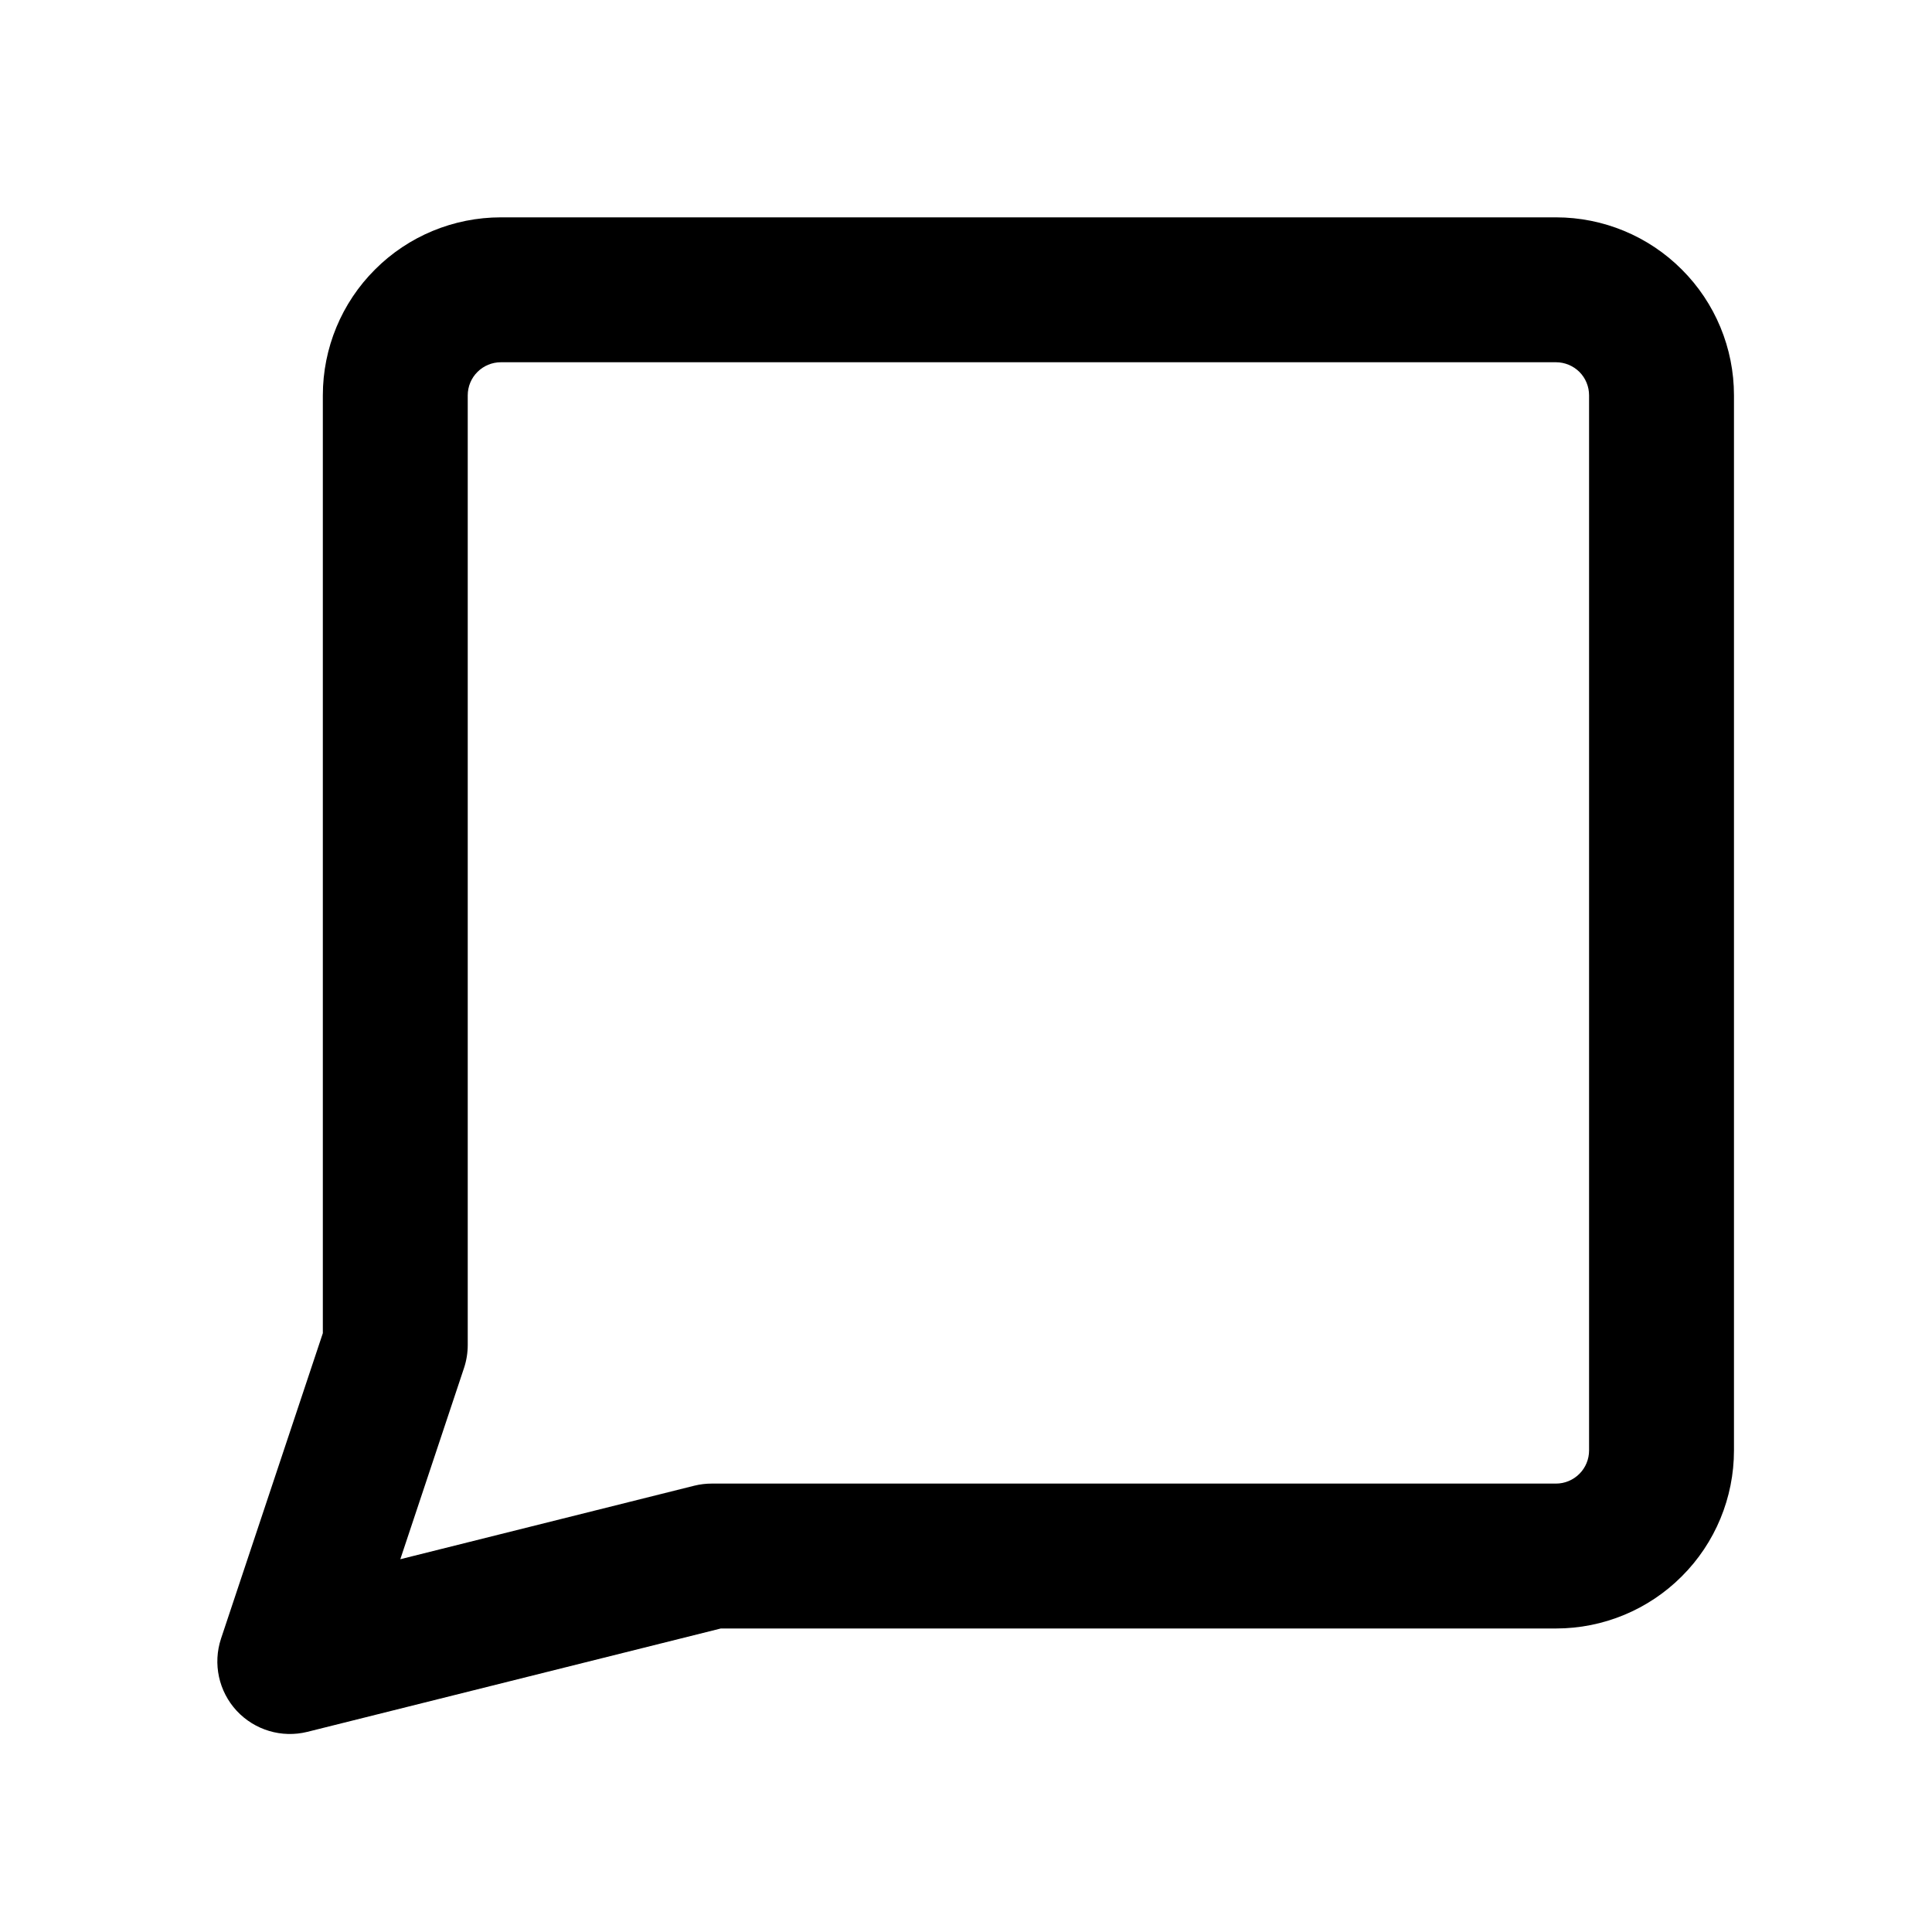
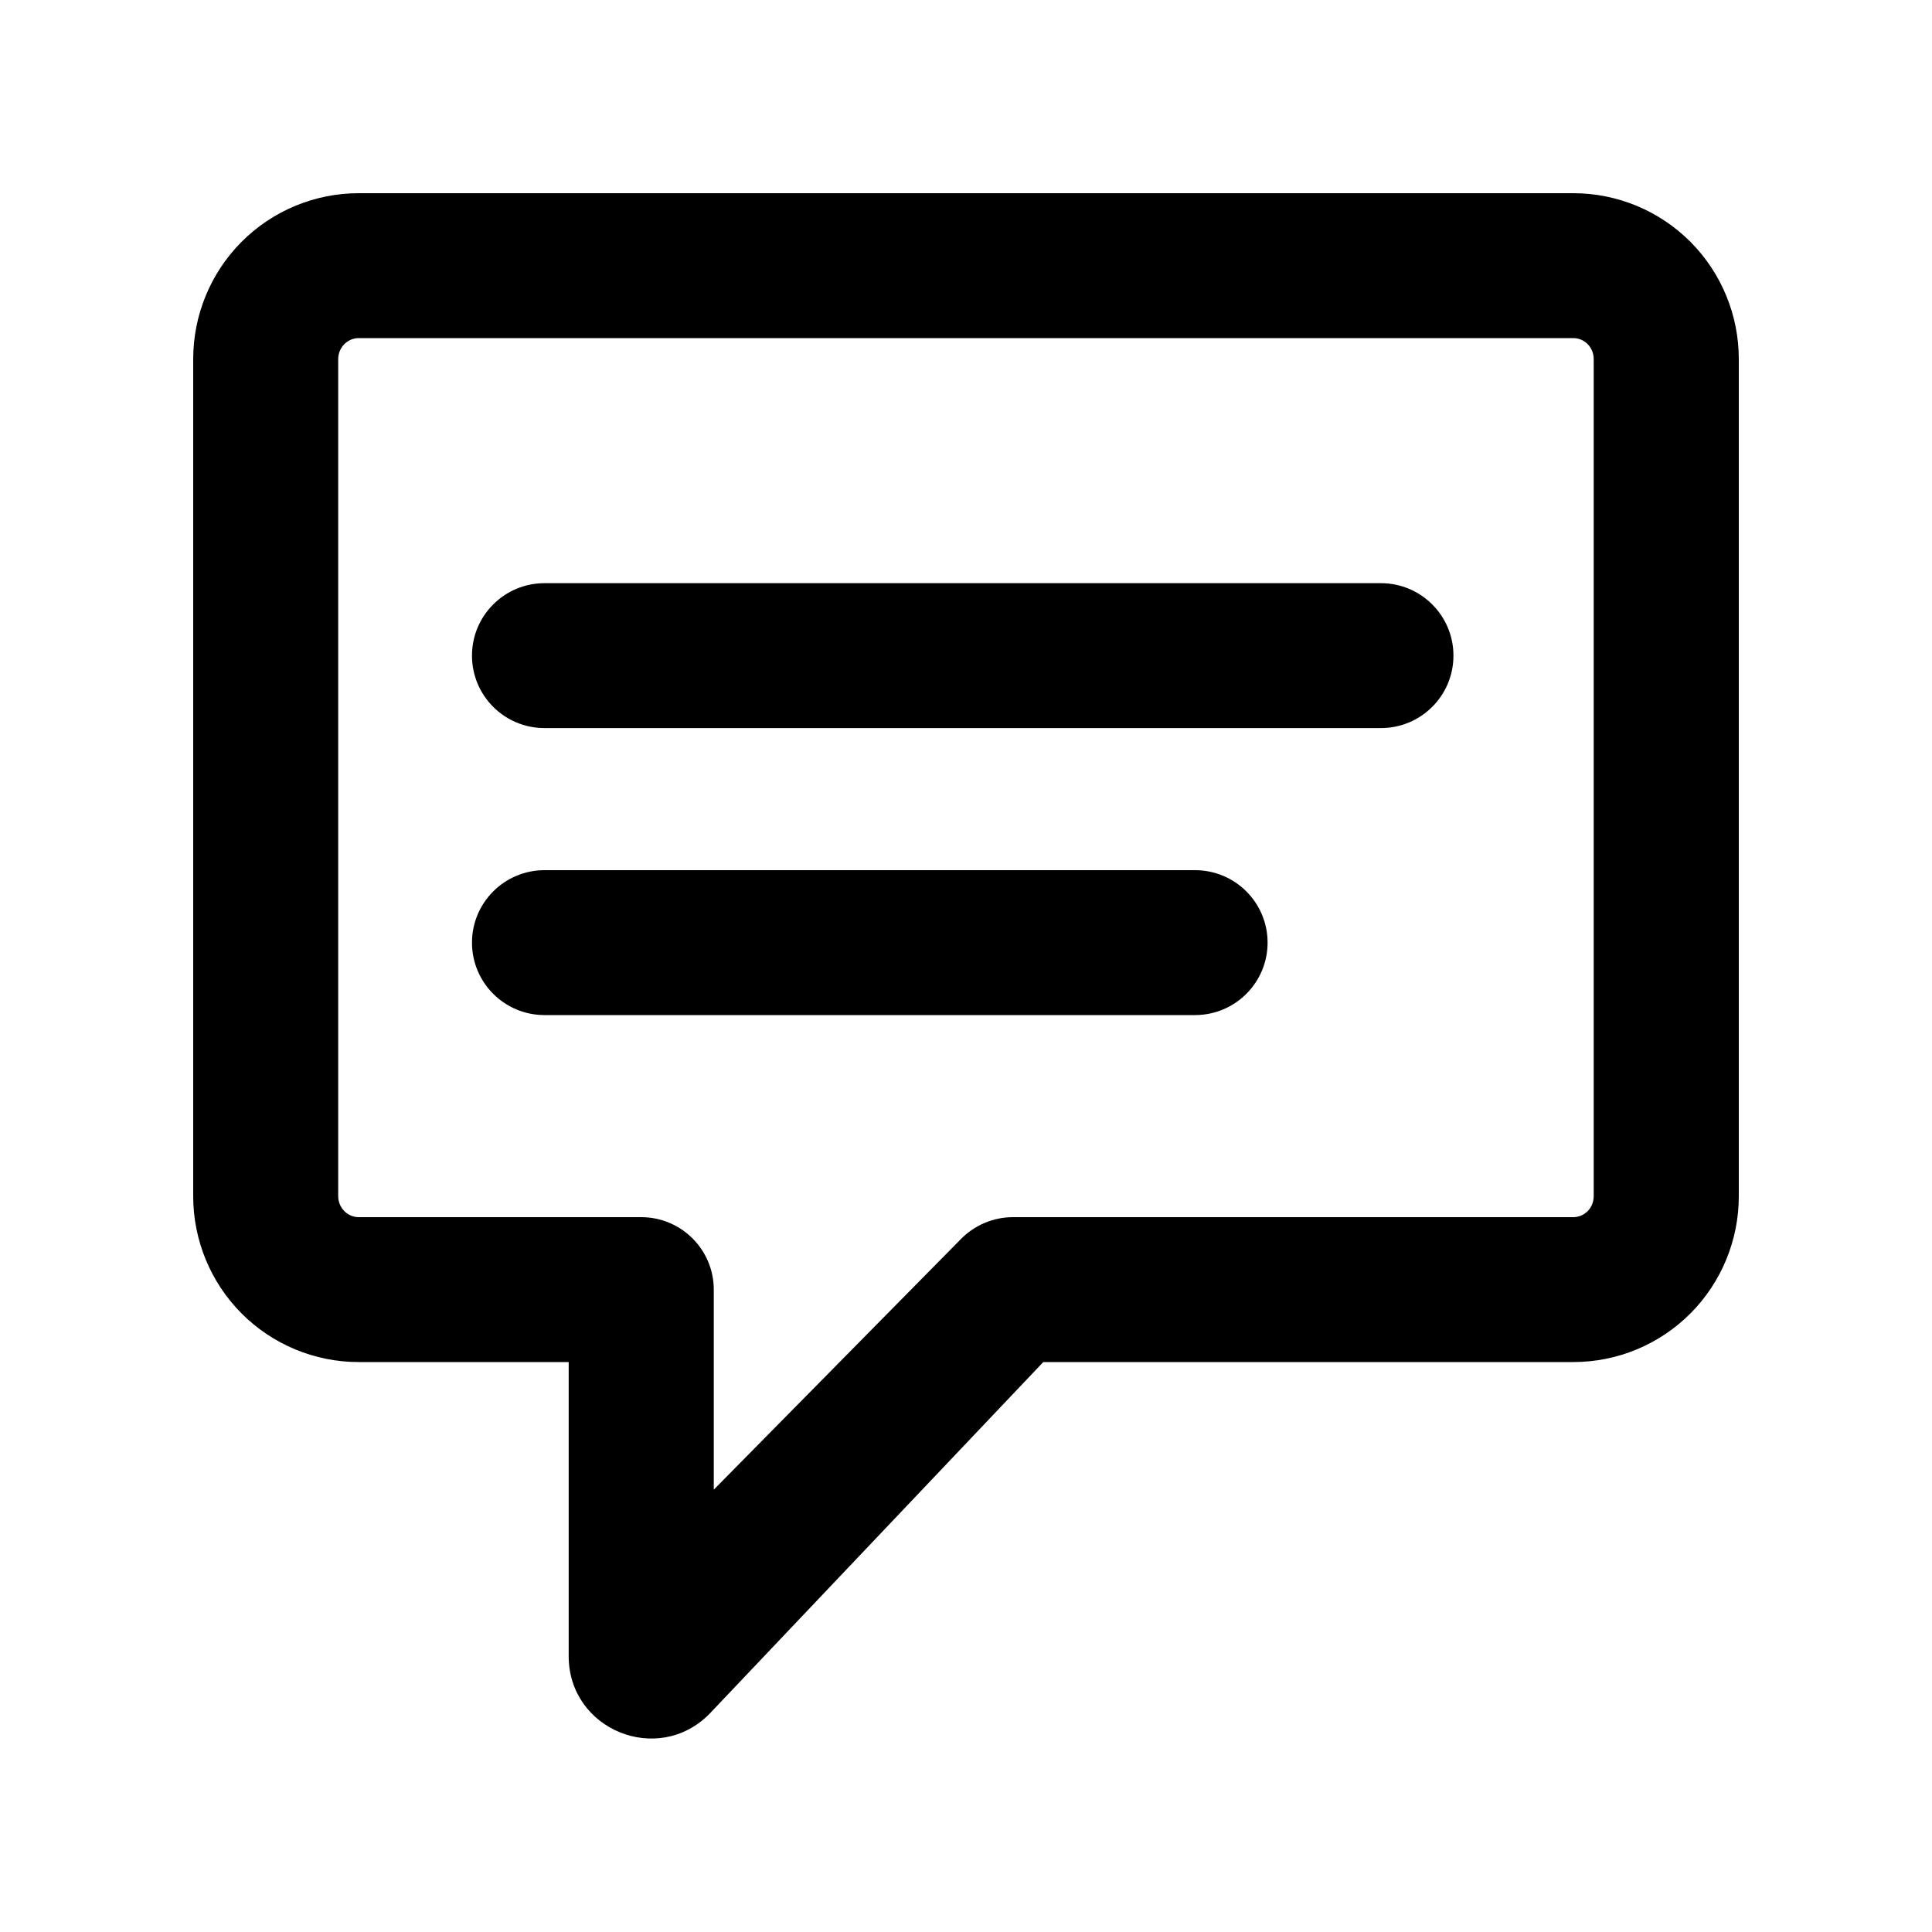
<svg xmlns="http://www.w3.org/2000/svg" width="20" height="20" viewBox="0 0 20 20" fill="none">
-   <path fill-rule="evenodd" clip-rule="evenodd" d="M5.185 3.75C5.094 3.75 5.007 3.786 4.943 3.85C4.878 3.914 4.842 4.002 4.842 4.092V13.923C4.842 14.004 4.829 14.084 4.804 14.16L4.144 16.141L7.187 15.38C7.247 15.365 7.308 15.358 7.369 15.358H16.108C16.198 15.358 16.285 15.322 16.35 15.257C16.414 15.193 16.45 15.106 16.45 15.015V4.092C16.45 4.002 16.414 3.914 16.35 3.85C16.285 3.786 16.198 3.75 16.108 3.75H5.185ZM3.882 2.79C4.227 2.444 4.696 2.25 5.185 2.25H16.108C16.596 2.25 17.065 2.444 17.41 2.79C17.756 3.135 17.95 3.604 17.95 4.092V15.015C17.95 15.504 17.756 15.973 17.41 16.318C17.065 16.664 16.596 16.858 16.108 16.858H7.462L3.182 17.928C2.916 17.994 2.636 17.91 2.45 17.71C2.264 17.509 2.202 17.223 2.288 16.963L3.342 13.801V4.092C3.342 3.604 3.536 3.135 3.882 2.79Z" fill="currentColor" />
+   <path fill-rule="evenodd" clip-rule="evenodd" d="M3.713 3.5C3.658 3.5 3.605 3.522 3.565 3.562C3.525 3.602 3.501 3.658 3.501 3.717V12.383C3.501 12.442 3.525 12.498 3.565 12.538C3.605 12.578 3.658 12.6 3.713 12.6H6.638C7.052 12.6 7.389 12.936 7.389 13.35V15.421L9.951 12.823C10.092 12.681 10.285 12.6 10.486 12.6H16.287C16.342 12.6 16.395 12.578 16.435 12.538C16.475 12.498 16.498 12.442 16.498 12.383V3.717C16.498 3.658 16.475 3.602 16.435 3.562C16.395 3.522 16.342 3.5 16.287 3.5H3.713ZM2.5 2.504C2.821 2.182 3.257 2 3.713 2H16.287C16.743 2 17.179 2.182 17.5 2.504C17.821 2.827 18 3.263 18 3.717V12.383C18 12.837 17.821 13.273 17.5 13.596C17.179 13.918 16.743 14.1 16.287 14.1H10.8L7.344 17.742C6.81 18.284 5.887 17.906 5.887 17.145V14.1H3.713C3.257 14.1 2.821 13.918 2.5 13.596C2.179 13.273 2 12.837 2 12.383V3.717C2 3.263 2.179 2.827 2.5 2.504ZM4.886 6.787C4.886 6.373 5.222 6.037 5.637 6.037H14.295C14.71 6.037 15.046 6.373 15.046 6.787C15.046 7.202 14.71 7.537 14.295 7.537H5.637C5.222 7.537 4.886 7.202 4.886 6.787ZM4.886 9.758C4.886 9.344 5.222 9.008 5.637 9.008H12.371C12.786 9.008 13.122 9.344 13.122 9.758C13.122 10.172 12.786 10.508 12.371 10.508H5.637C5.222 10.508 4.886 10.172 4.886 9.758Z" fill="currentColor" />
</svg>
